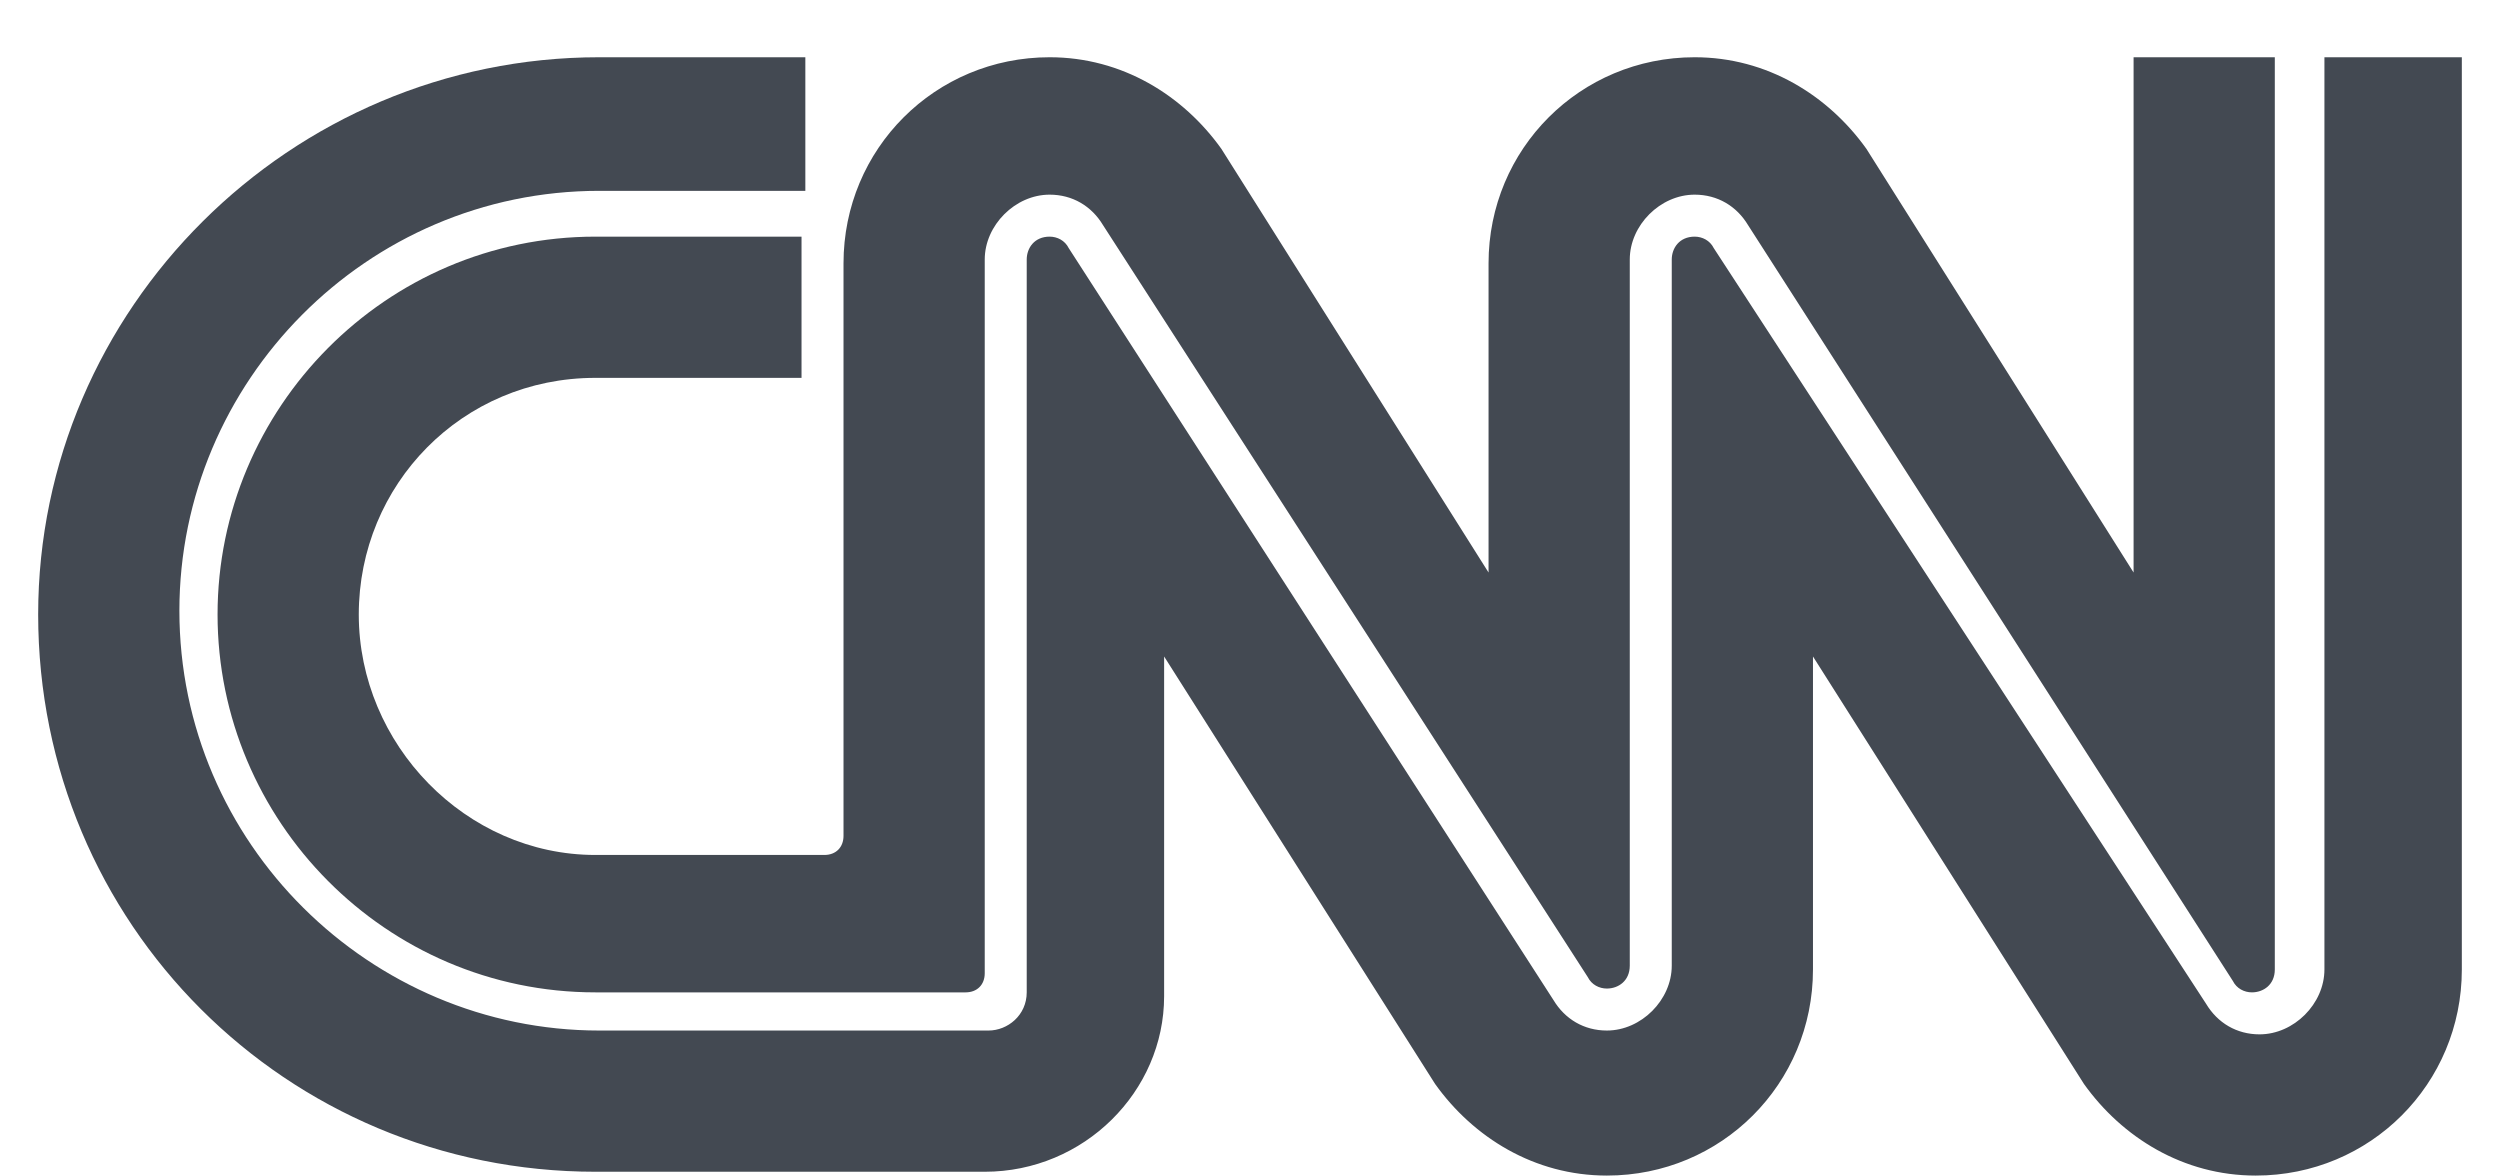
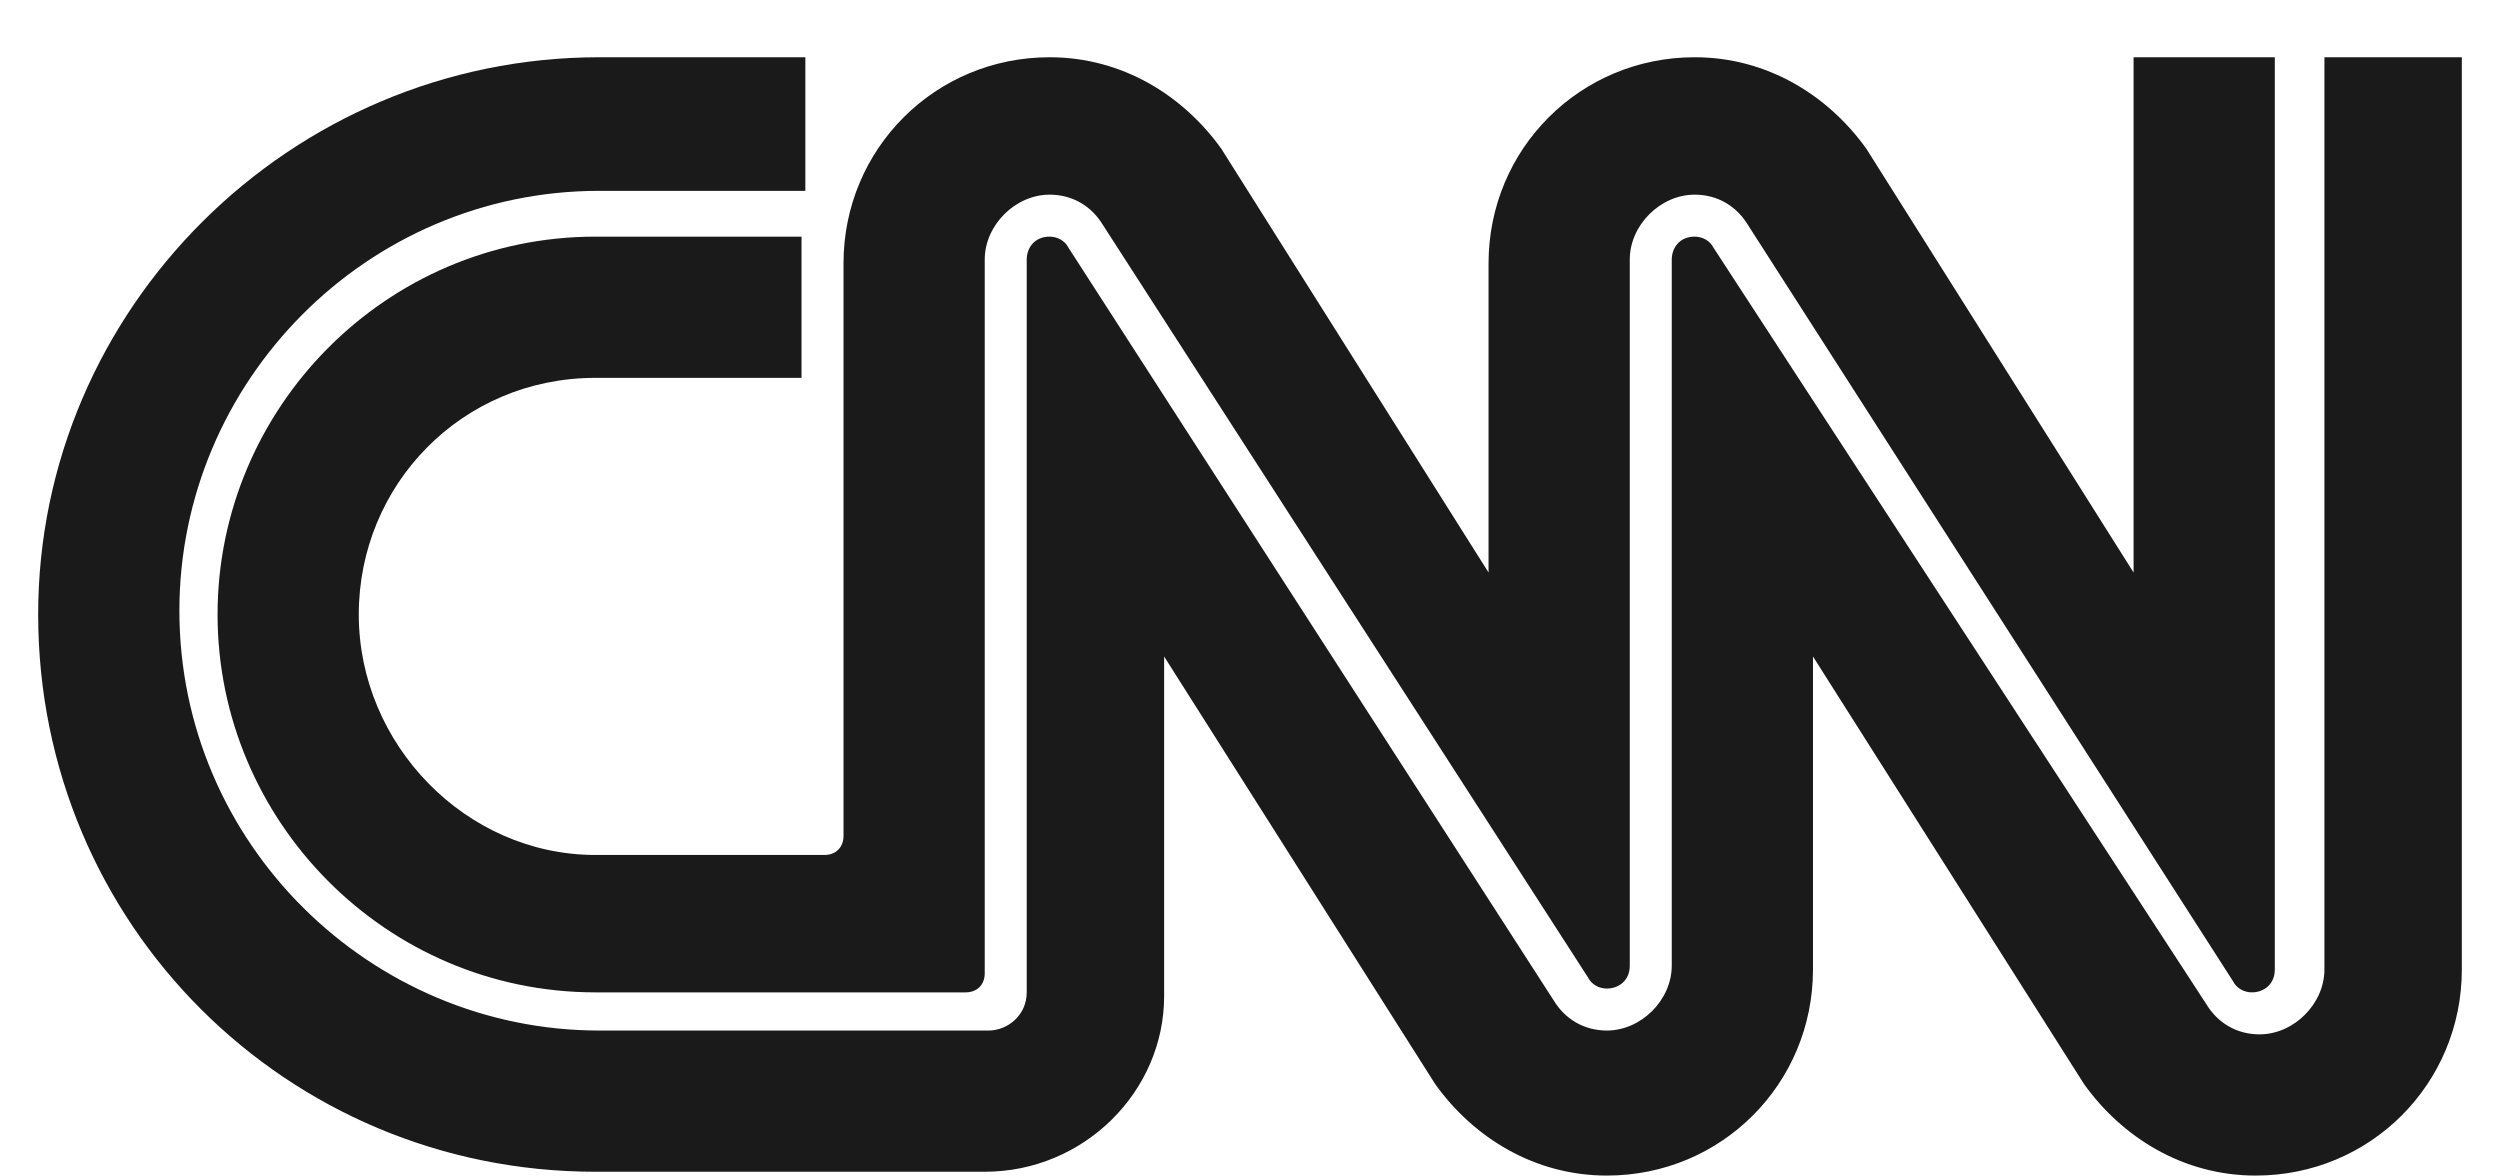
<svg xmlns="http://www.w3.org/2000/svg" version="1.1" x="0px" y="0px" viewBox="0 0 65.5 30.8" enable-background="new 0 0 65.5 30.8" xml:space="preserve">
  <g id="Layer_1">
    <g id="Layer_2">
	</g>
  </g>
  <g id="Layer_5" display="none">
</g>
  <g id="panel1">
    <g>
-       <path fill="#434952" d="M21.1,1.5c0,0-5.4,0-5.4,0C7.6,1.5,1,8.1,1,16.1c0,8.1,6.5,14.6,14.6,14.6l10.2,0c2.6,0,4.7-2.1,4.7-4.6    l0-8.9l7.1,11.2c1,1.4,2.6,2.4,4.5,2.4c3,0,5.4-2.4,5.4-5.4l0-8.2l7.1,11.2c1,1.4,2.6,2.4,4.5,2.4c3,0,5.4-2.4,5.4-5.4l0-23.9    h-3.6v23.9c0,0.9-0.8,1.7-1.7,1.7c-0.6,0-1.1-0.3-1.4-0.8L44.9,6.5c-0.1-0.2-0.3-0.3-0.5-0.3c-0.4,0-0.6,0.3-0.6,0.6l0,18.5    c0,0.9-0.8,1.7-1.7,1.7c-0.6,0-1.1-0.3-1.4-0.8L28,6.5c-0.1-0.2-0.3-0.3-0.5-0.3c-0.4,0-0.6,0.3-0.6,0.6l0,19.2c0,0.6-0.5,1-1,1    l-10.2,0c-6,0-11-4.9-11-11c0-6,4.9-11,11-11l5.4,0V1.5z" />
-       <path fill="#434952" d="M21.6,22.4c0.3,0,0.5-0.2,0.5-0.5l0-15c0-3,2.4-5.4,5.4-5.4c1.9,0,3.5,1,4.5,2.4L39,15l0-8.1    c0-3,2.4-5.4,5.4-5.4c1.9,0,3.5,1,4.5,2.4L55.9,15V1.5h3.7l0,23.9c0,0.4-0.3,0.6-0.6,0.6c-0.2,0-0.4-0.1-0.5-0.3L45.8,5.9    c-0.3-0.5-0.8-0.8-1.4-0.8c-0.9,0-1.7,0.8-1.7,1.7l0,18.5c0,0.4-0.3,0.6-0.6,0.6c-0.2,0-0.4-0.1-0.5-0.3L28.9,5.9    c-0.3-0.5-0.8-0.8-1.4-0.8c-0.9,0-1.7,0.8-1.7,1.7l0,18.7c0,0.3-0.2,0.5-0.5,0.5l-9.7,0c-5.5,0-9.9-4.5-9.9-9.9s4.4-9.9,9.9-9.9    c0,0,5.4,0,5.4,0c0,0,0,3.7,0,3.7l-5.4,0c-3.5,0-6.2,2.8-6.2,6.2s2.8,6.3,6.2,6.3L21.6,22.4z" />
+       <path fill="#1A1A1A" d="M21.1,1.5c0,0-5.4,0-5.4,0C7.6,1.5,1,8.1,1,16.1c0,8.1,6.5,14.6,14.6,14.6l10.2,0c2.6,0,4.7-2.1,4.7-4.6    l0-8.9l7.1,11.2c1,1.4,2.6,2.4,4.5,2.4c3,0,5.4-2.4,5.4-5.4l0-8.2l7.1,11.2c1,1.4,2.6,2.4,4.5,2.4c3,0,5.4-2.4,5.4-5.4l0-23.9    h-3.6v23.9c0,0.9-0.8,1.7-1.7,1.7c-0.6,0-1.1-0.3-1.4-0.8L44.9,6.5c-0.1-0.2-0.3-0.3-0.5-0.3c-0.4,0-0.6,0.3-0.6,0.6l0,18.5    c0,0.9-0.8,1.7-1.7,1.7c-0.6,0-1.1-0.3-1.4-0.8L28,6.5c-0.1-0.2-0.3-0.3-0.5-0.3c-0.4,0-0.6,0.3-0.6,0.6l0,19.2c0,0.6-0.5,1-1,1    l-10.2,0c-6,0-11-4.9-11-11c0-6,4.9-11,11-11l5.4,0V1.5z" />
+       <path fill="#1A1A1A" d="M21.6,22.4c0.3,0,0.5-0.2,0.5-0.5l0-15c0-3,2.4-5.4,5.4-5.4c1.9,0,3.5,1,4.5,2.4L39,15l0-8.1    c0-3,2.4-5.4,5.4-5.4c1.9,0,3.5,1,4.5,2.4L55.9,15V1.5h3.7l0,23.9c0,0.4-0.3,0.6-0.6,0.6c-0.2,0-0.4-0.1-0.5-0.3L45.8,5.9    c-0.3-0.5-0.8-0.8-1.4-0.8c-0.9,0-1.7,0.8-1.7,1.7l0,18.5c0,0.4-0.3,0.6-0.6,0.6c-0.2,0-0.4-0.1-0.5-0.3L28.9,5.9    c-0.3-0.5-0.8-0.8-1.4-0.8c-0.9,0-1.7,0.8-1.7,1.7l0,18.7c0,0.3-0.2,0.5-0.5,0.5l-9.7,0c-5.5,0-9.9-4.5-9.9-9.9s4.4-9.9,9.9-9.9    c0,0,5.4,0,5.4,0c0,0,0,3.7,0,3.7l-5.4,0c-3.5,0-6.2,2.8-6.2,6.2s2.8,6.3,6.2,6.3L21.6,22.4z" />
    </g>
  </g>
  <g id="Layer_4">
</g>
</svg>
